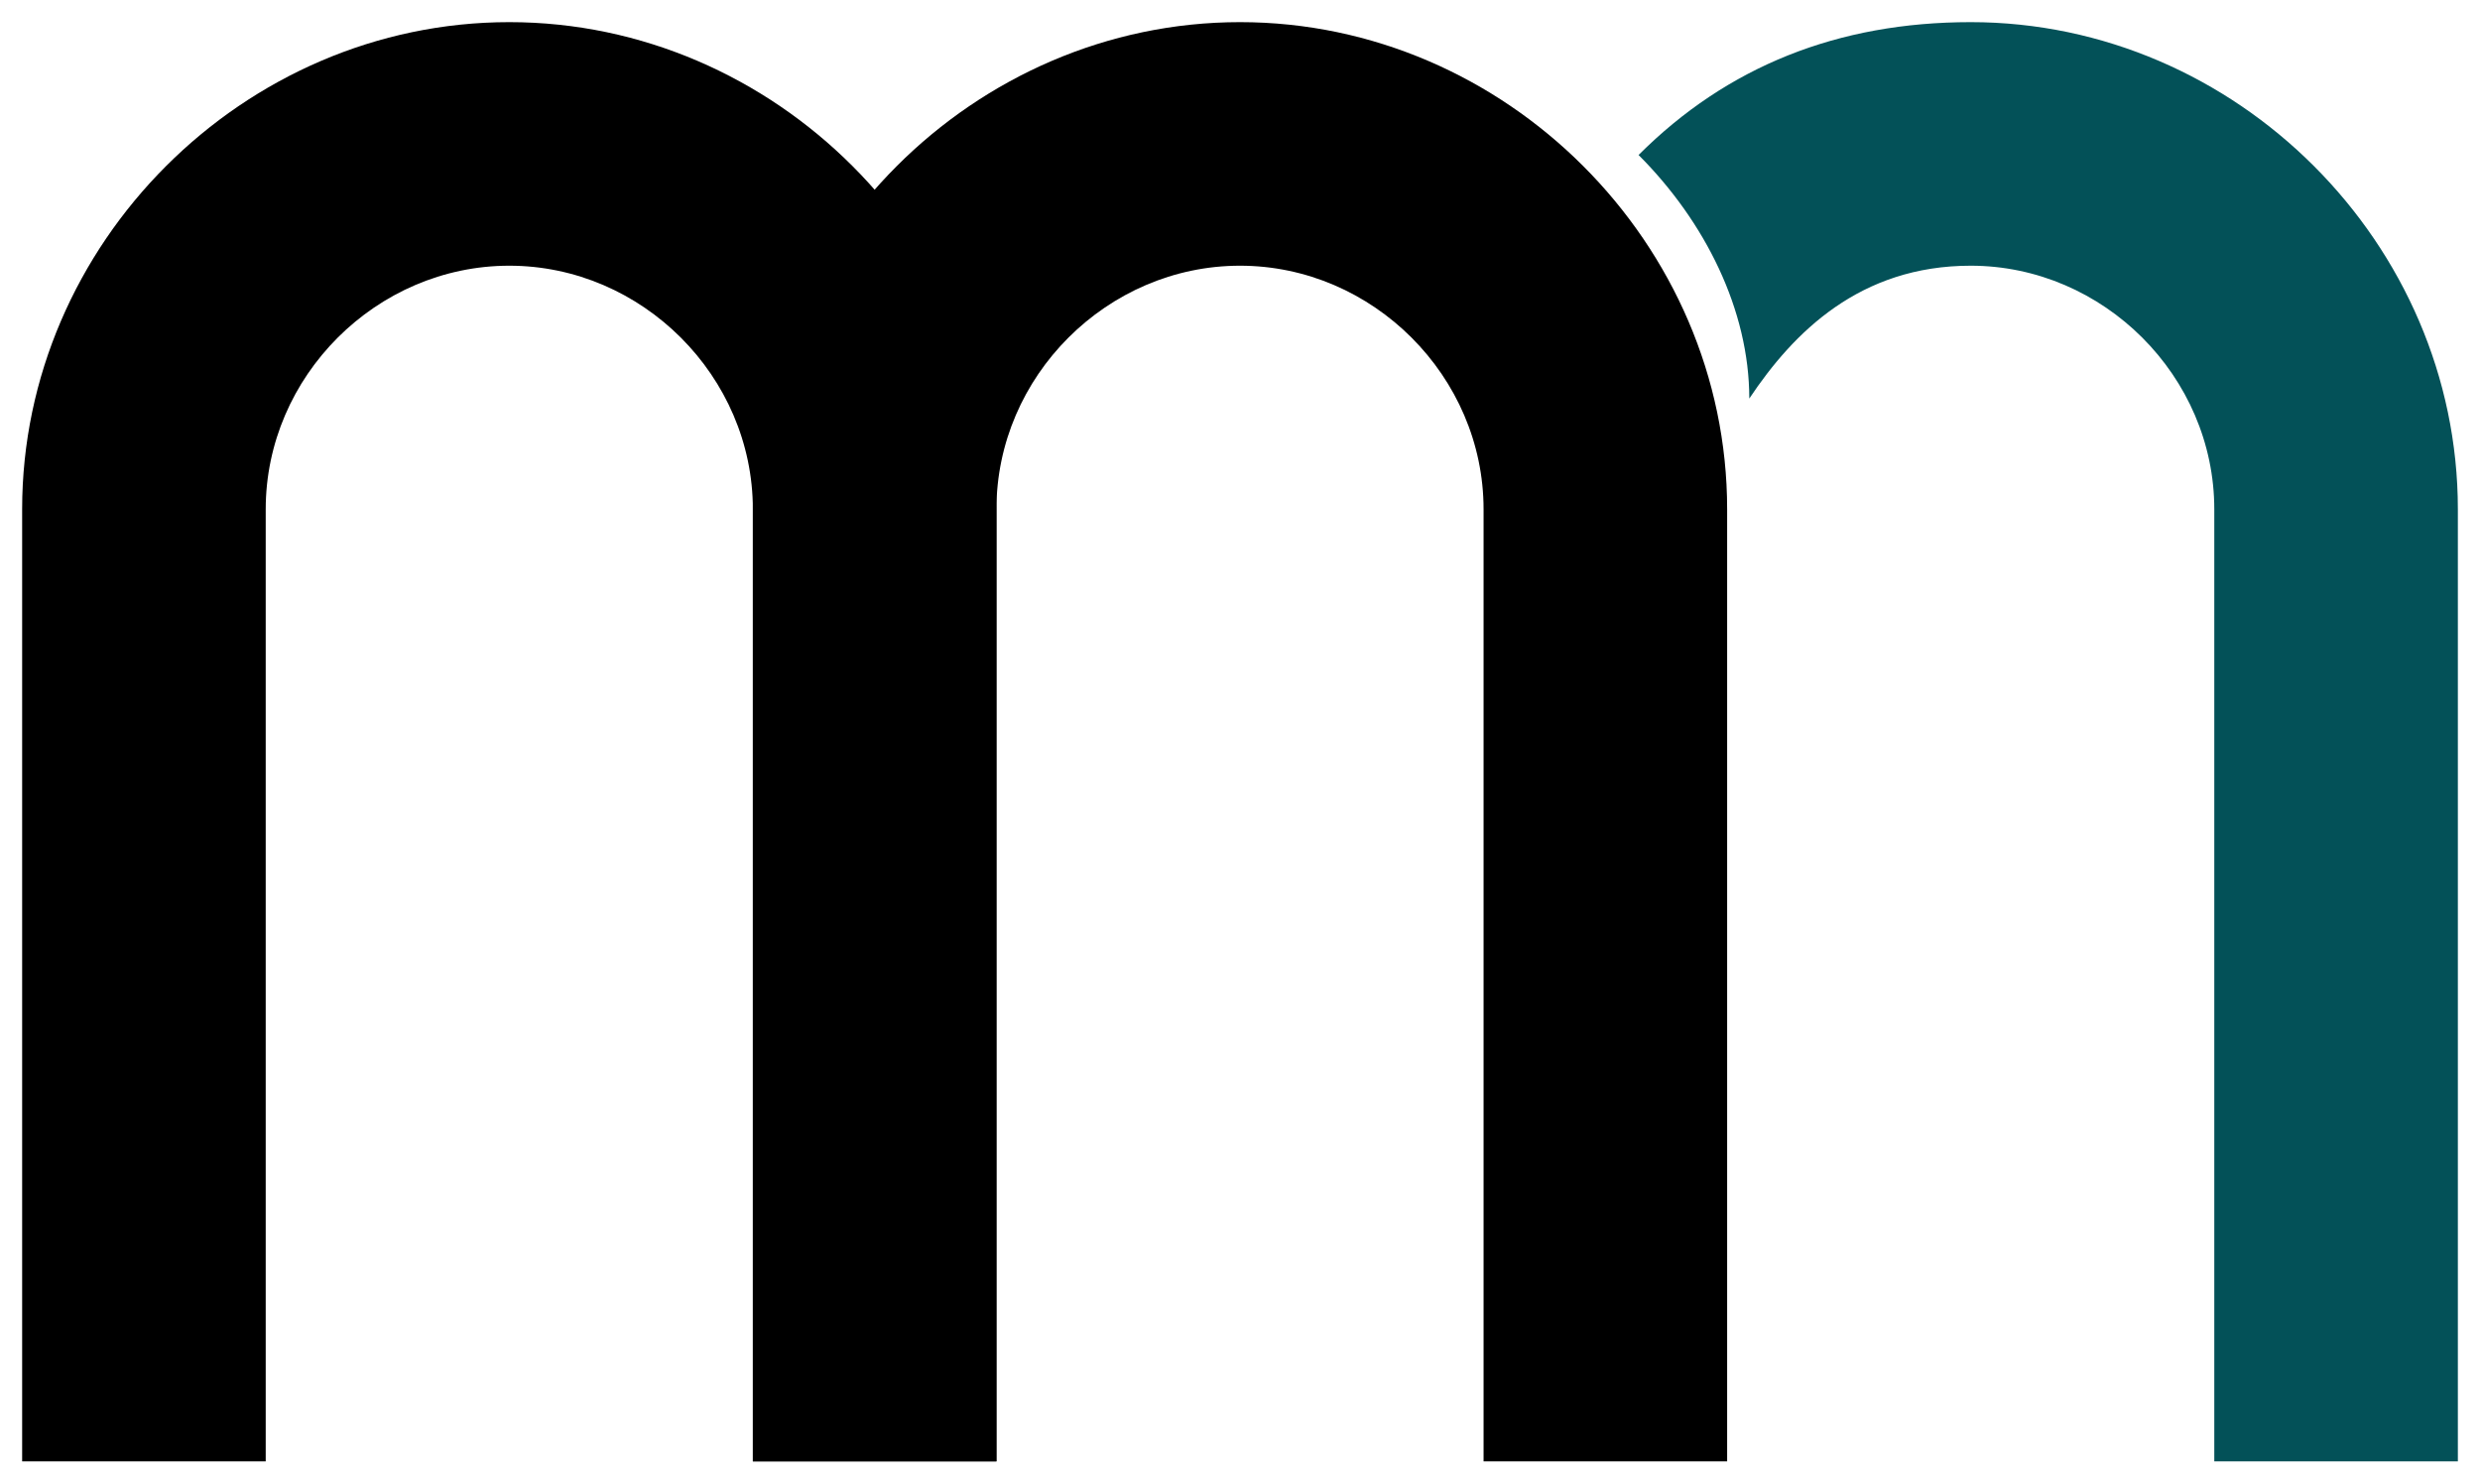
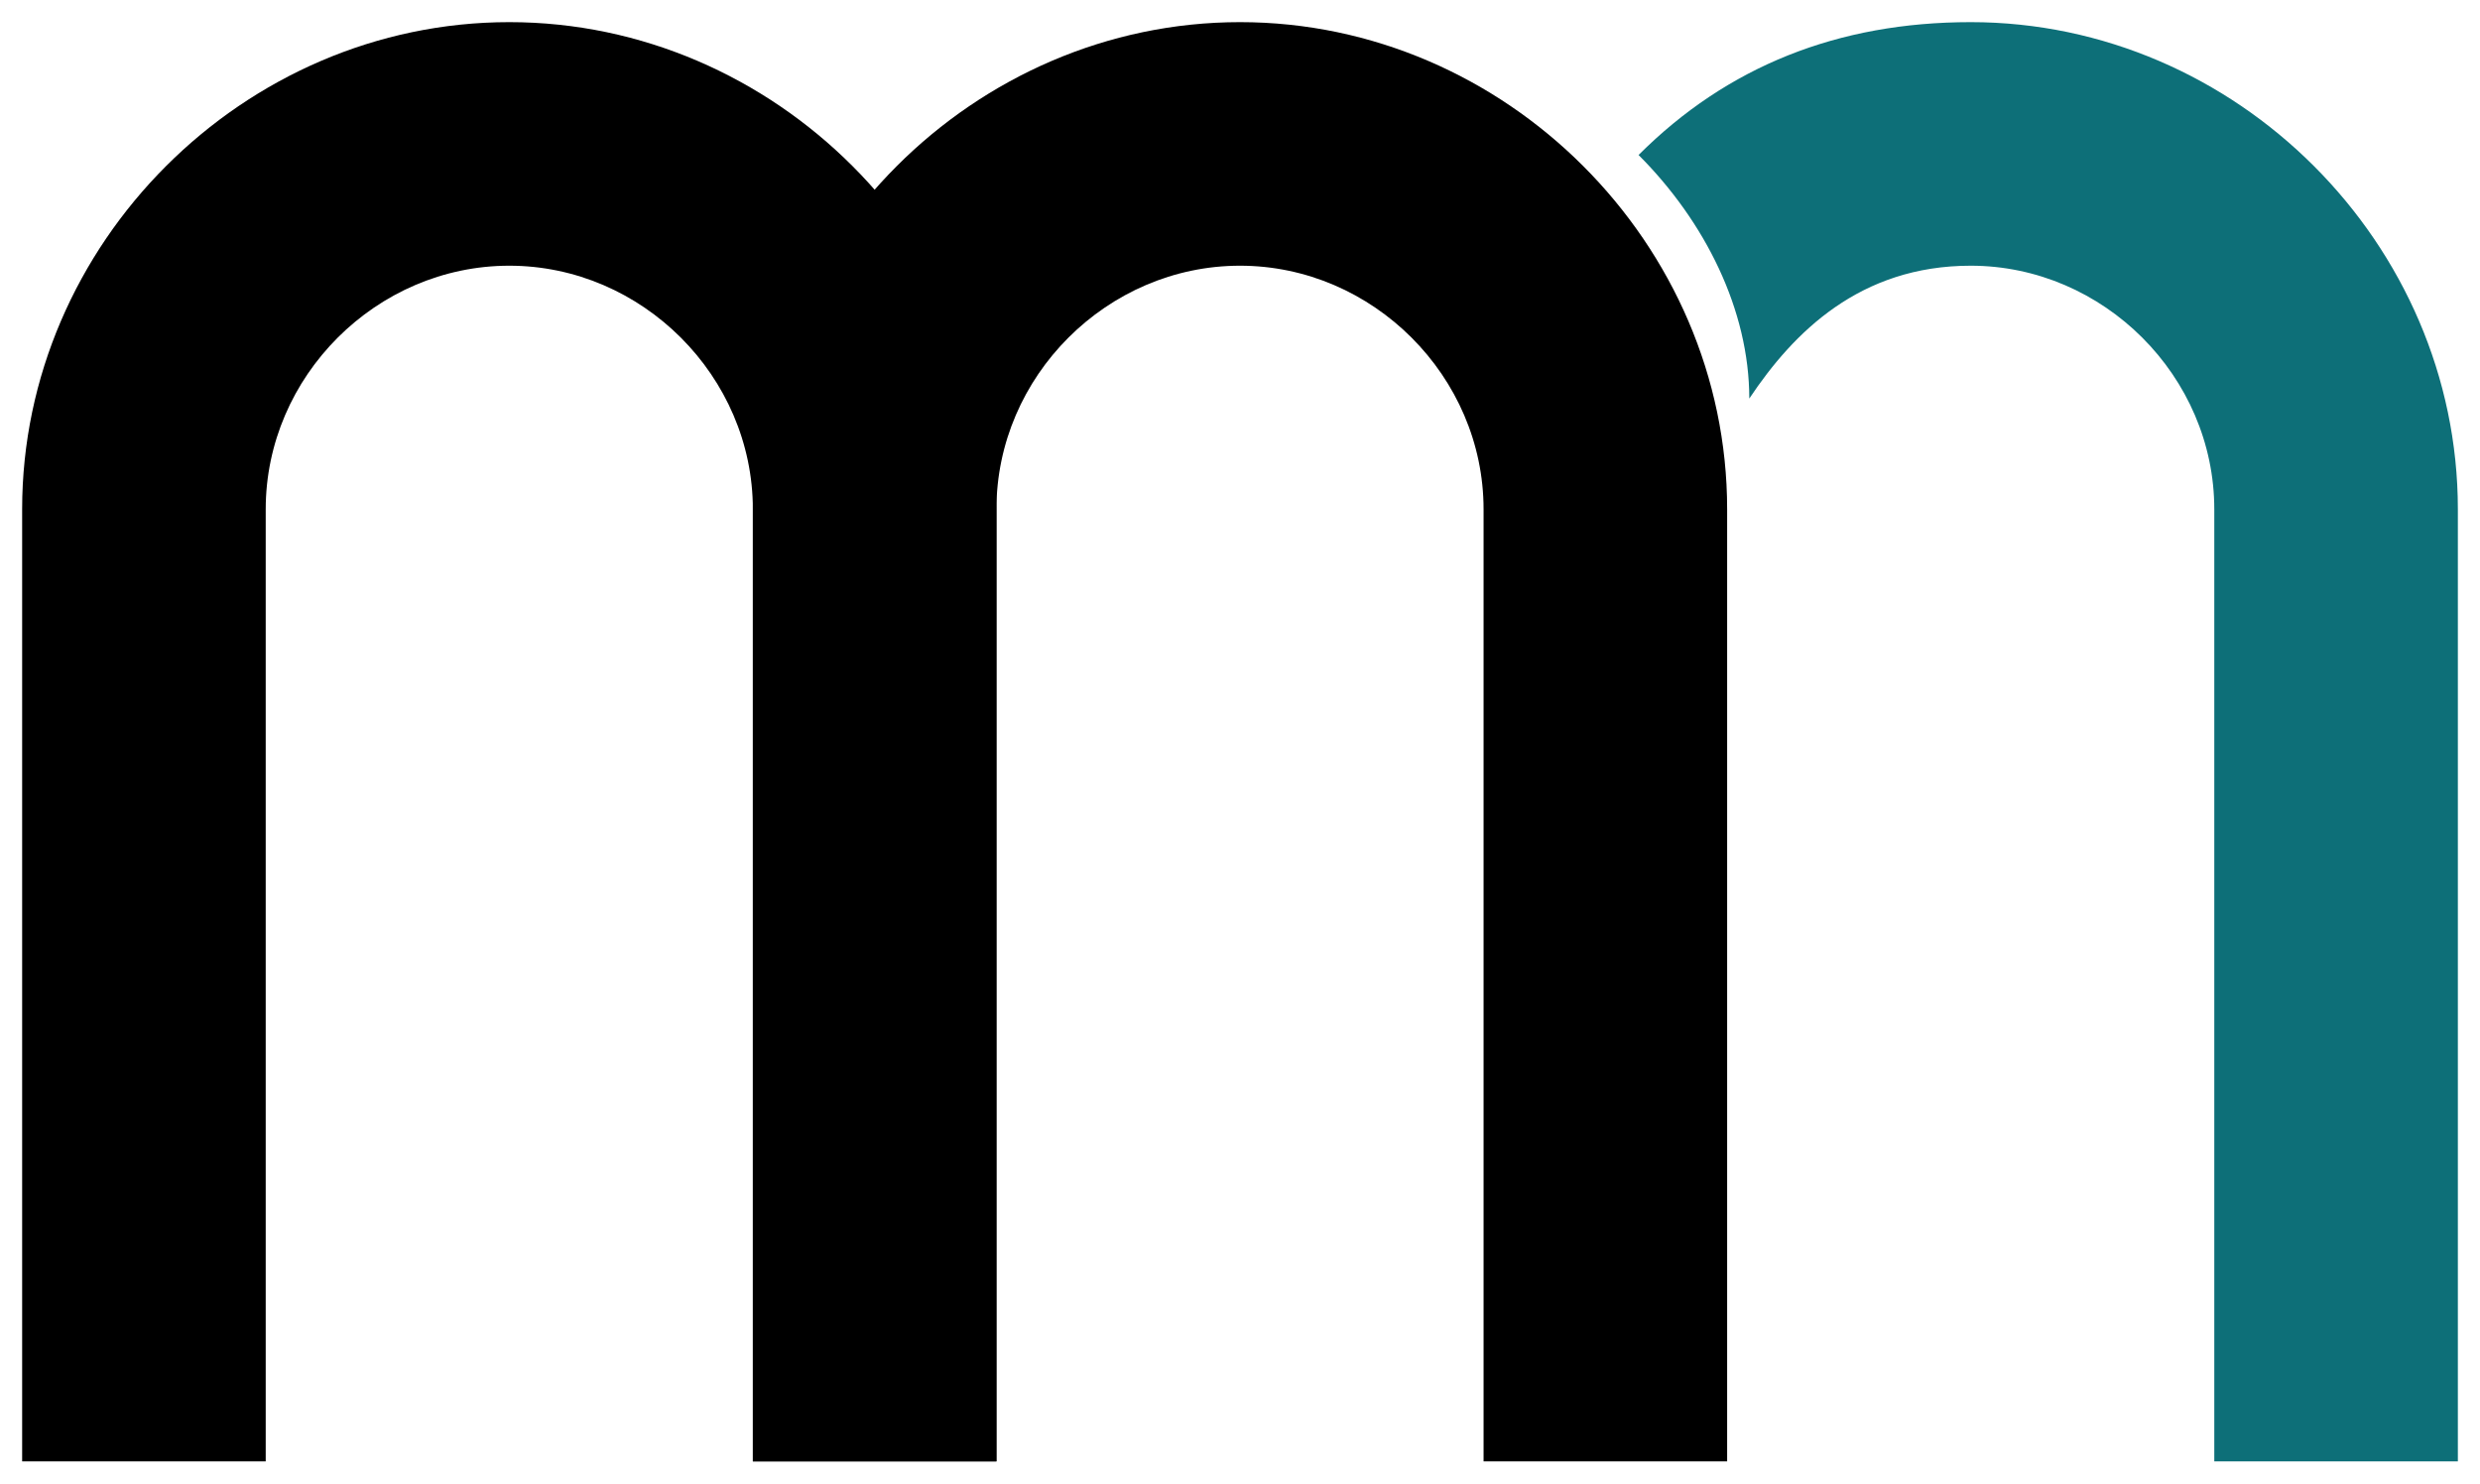
<svg xmlns="http://www.w3.org/2000/svg" version="1.1" id="Livello_1" x="0px" y="0px" viewBox="0 0 11.2 6.7" style="enable-background:new 0 0 11.2 6.7;" xml:space="preserve">
  <style type="text/css">
- 	.st0{fill:#035158;}
+ 	.st0{fill:#0D6F78;}
</style>
  <path d="M3.4,2.3c0-0.6-0.5-1.1-1.1-1.1S1.2,1.7,1.2,2.3l0,0v4.3H0.1V2.3c0-1.2,1-2.2,2.2-2.2s2.2,1,2.2,2.2v4.3H3.4V2.3L3.4,2.3z" />
  <path d="M6.7,2.3c0-0.6-0.5-1.1-1.1-1.1S4.5,1.7,4.5,2.3l0,0v4.3H3.4V2.3c0-1.2,1-2.2,2.2-2.2s2.2,1,2.2,2.2v4.3H6.7V2.3L6.7,2.3z" />
-   <path class="st0" d="M11.1,2.3v4.3H10V2.3c0-0.6-0.5-1.1-1.1-1.1c-0.5,0-0.8,0.3-1,0.6C7.9,1.4,7.7,1,7.4,0.7  c0.4-0.4,0.9-0.6,1.5-0.6C10.1,0.1,11.1,1.1,11.1,2.3z" />
+   <path class="st0" d="M11.1,2.3v4.3H10V2.3c0-0.6-0.5-1.1-1.1-1.1c-0.5,0-0.8,0.3-1,0.6c0-0.4-0.2-0.8-0.5-1.1  c0.4-0.4,0.9-0.6,1.5-0.6C10.1,0.1,11.1,1.1,11.1,2.3z" />
</svg>
